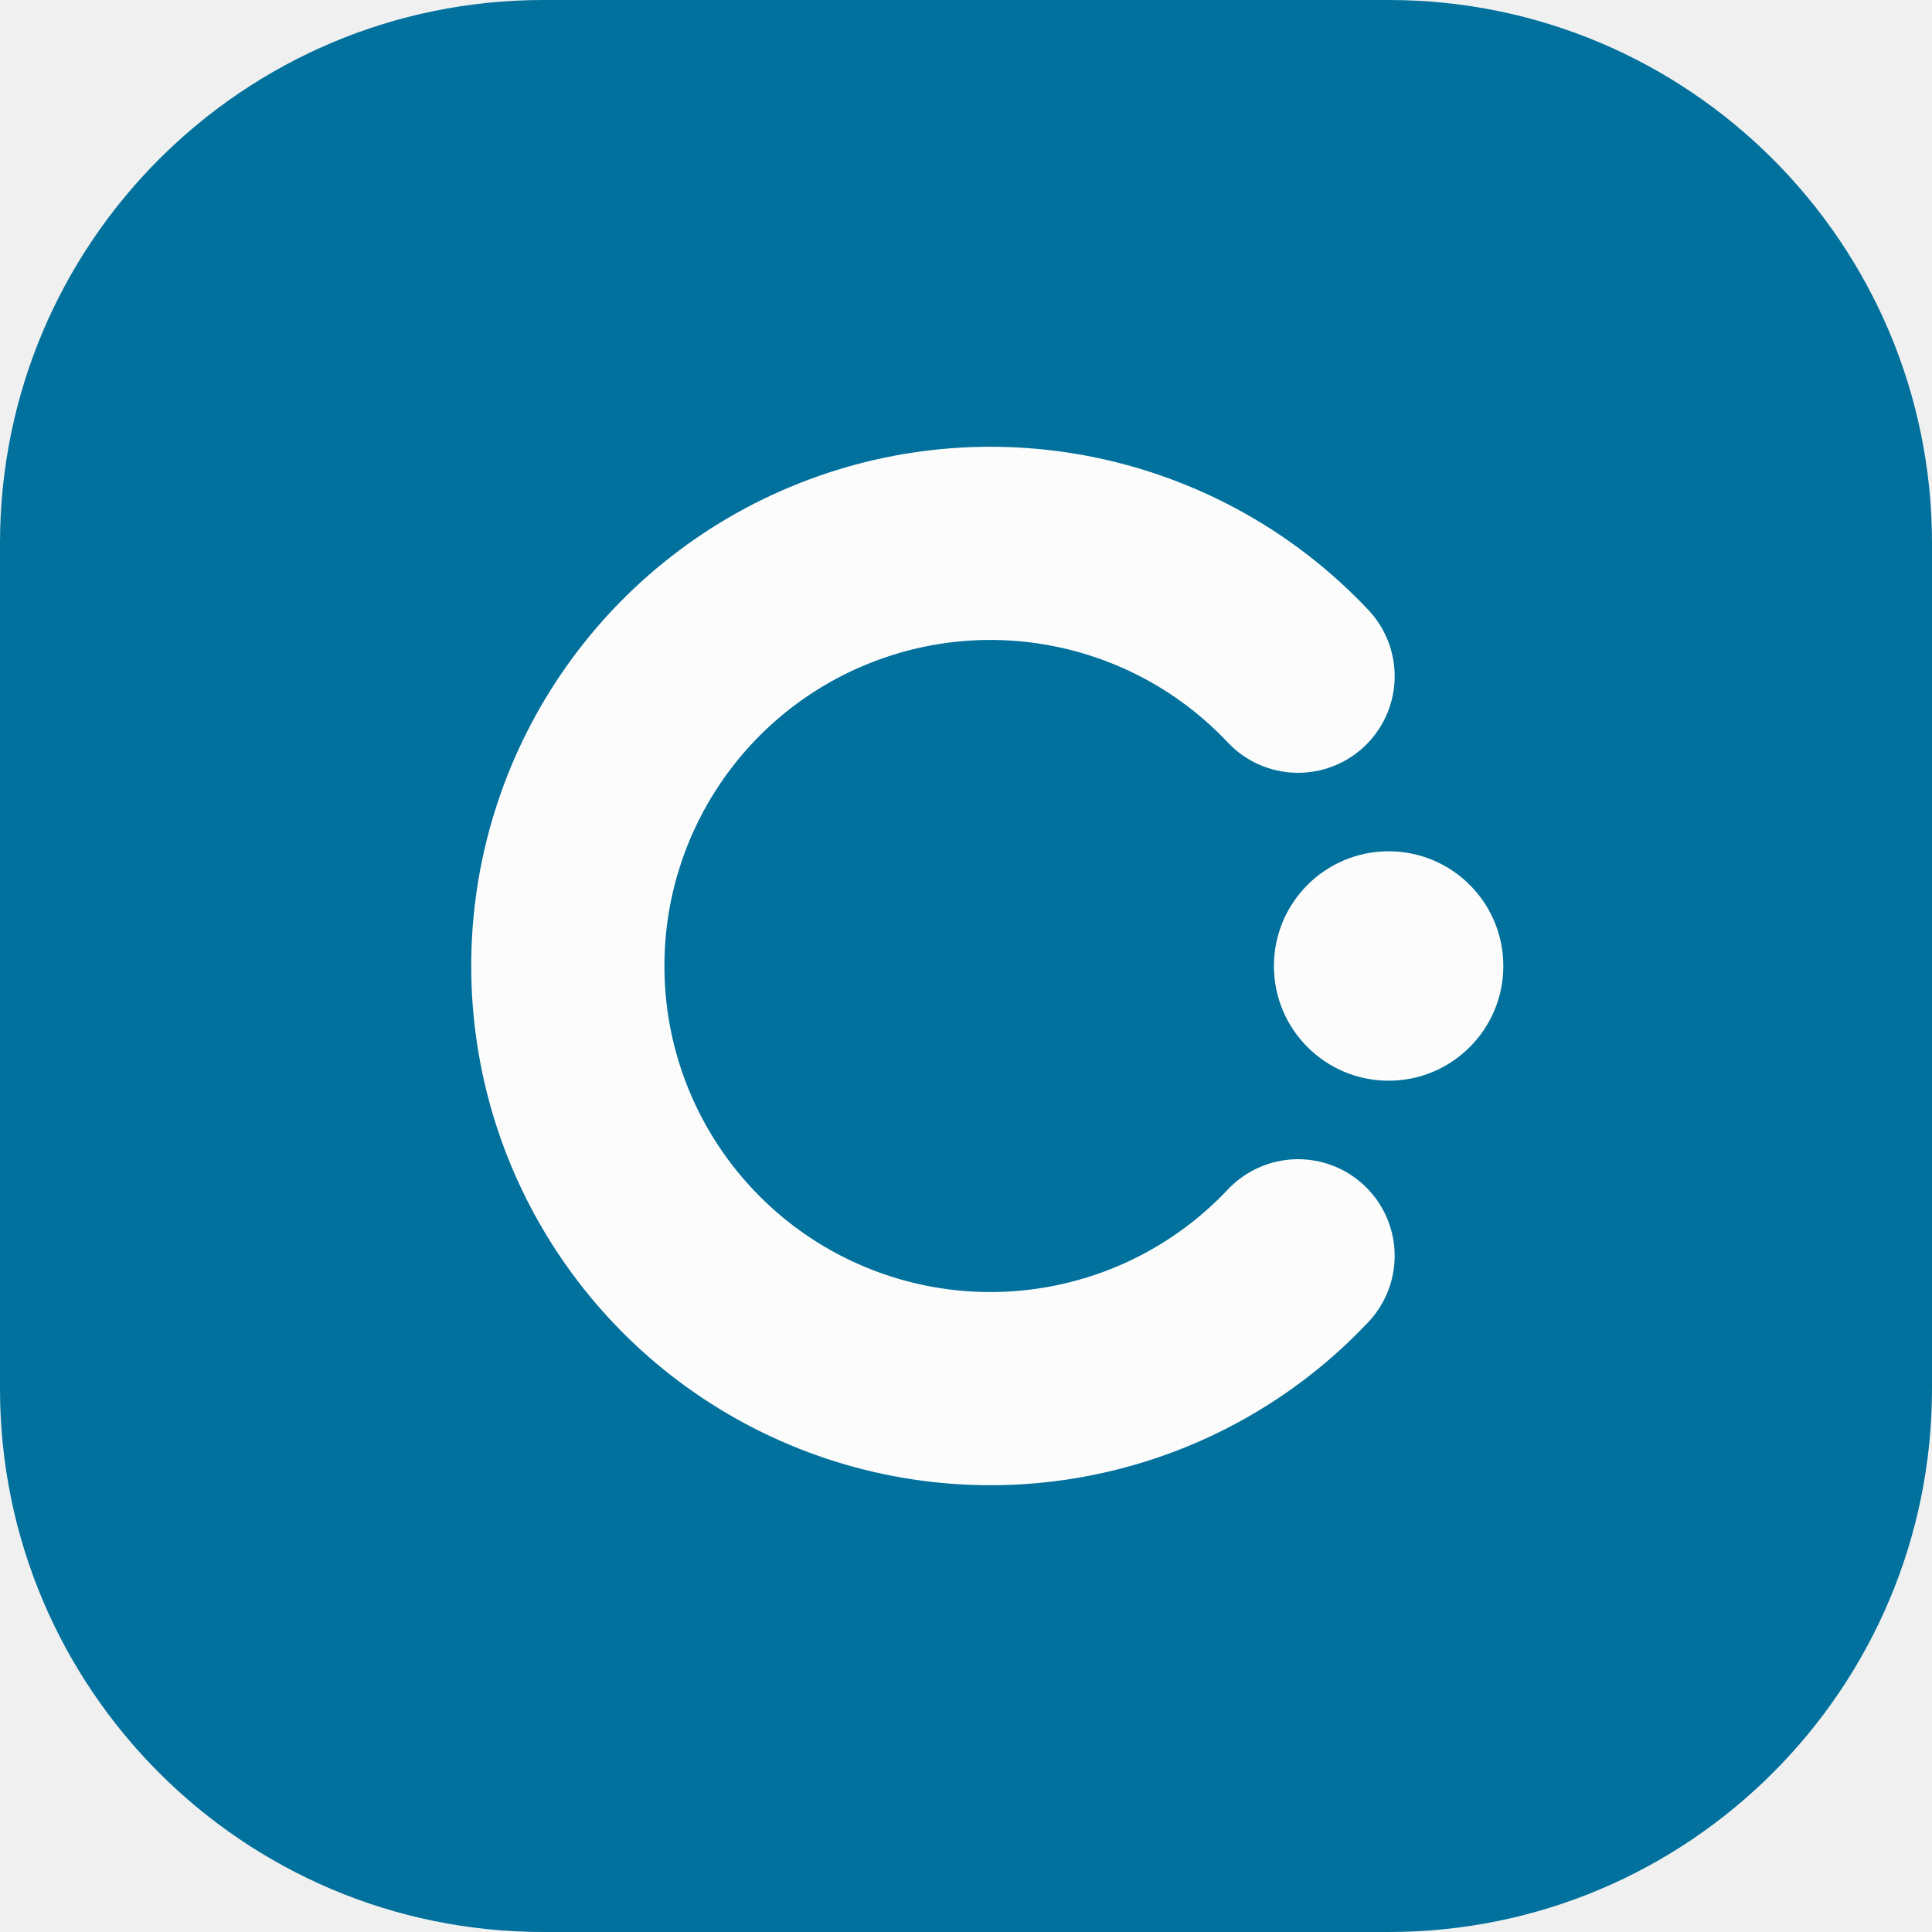
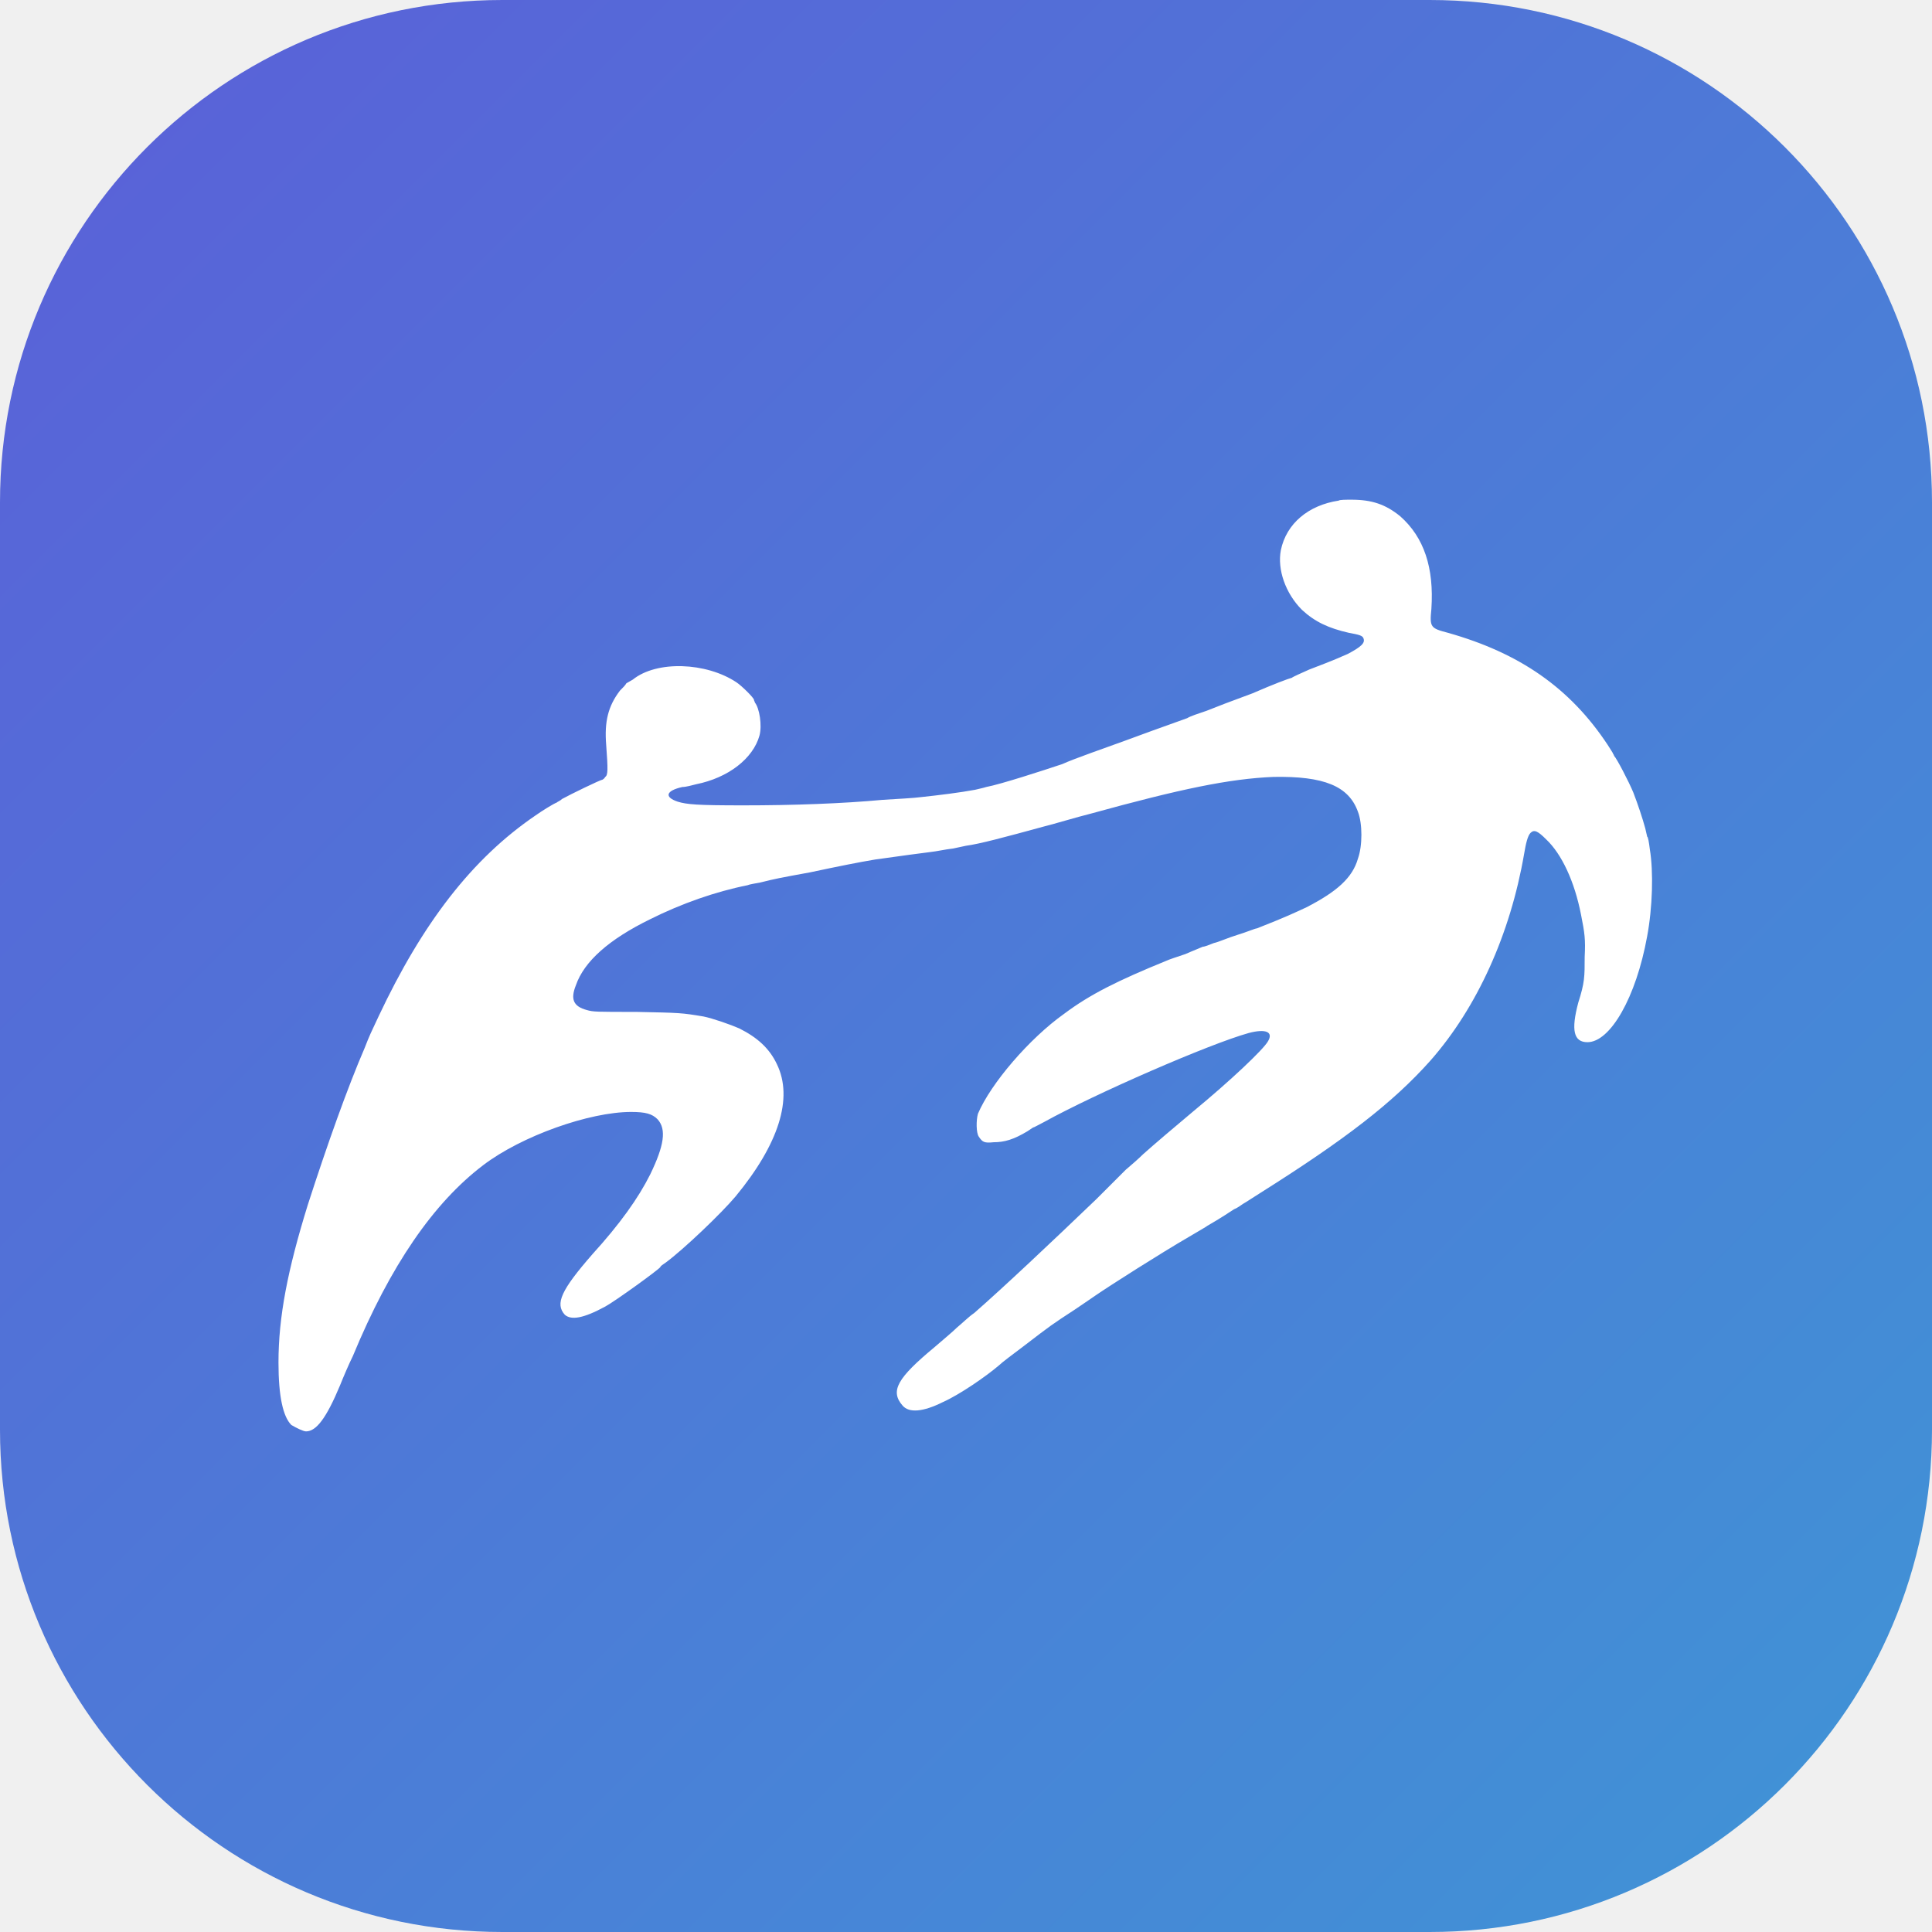
- <svg xmlns="http://www.w3.org/2000/svg" viewBox="0 0 32 32">
-   <rect width="32" height="32" rx="9" fill="#00709c" />
-   <path d="M21.5 11.2a7 7 0 1 0 0 9.6" fill="none" stroke="#fcfcfc" stroke-width="3.2" stroke-linecap="round" />
-   <circle cx="23" cy="16" r="1.9" fill="#fcfcfc" />
+ <svg xmlns="http://www.w3.org/2000/svg" viewBox="0 0 100 100">
+   <defs>
+     <linearGradient id="g" x1="0" y1="0" x2="1" y2="1">
+       <stop offset="0" stop-color="#5b5fd8" />
+       <stop offset="1" stop-color="#3f95d6" />
+     </linearGradient>
+   </defs>
+   <rect width="100" height="100" rx="26" fill="url(#g)" />
+   <svg x="8" y="8" width="84" height="84" viewBox="-68 -316 1768 1768">
+     <path d="M 1222 61 C 1189 66 1165 86 1159 115 C 1155 136 1164 162 1182 180 C 1196 193 1211 200 1233 205 C 1244 207 1248 208 1249 211 C 1251 216 1247 220 1232 228 C 1225 231 1219 234 1190 245 C 1181 249 1172 253 1171 254 C 1167 255 1151 261 1128 271 C 1101 281 1093 284 1078 290 C 1069 293 1060 296 1057 298 C 1029 308 1004 317 988 323 C 969 330 934 342 921 348 C 900 355 854 370 838 373 C 835 374 830 375 826 376 C 810 379 786 382 767 384 C 760 385 741 386 725 387 C 682 391 628 393 573 393 C 523 393 512 392 502 389 C 487 384 489 377 507 373 C 511 373 518 371 522 370 C 557 363 584 342 591 317 C 594 306 591 287 586 281 C 586 280 585 279 585 278 C 585 276 572 263 566 259 C 533 237 479 235 453 256 C 451 257 448 259 446 260 C 445 262 442 265 439 268 C 426 285 422 302 424 327 C 426 354 426 360 423 362 C 422 364 420 365 420 365 C 418 365 385 381 376 386 C 374 388 371 389 370 390 C 367 391 354 399 347 404 C 278 451 224 521 176 623 C 168 640 166 644 161 657 C 142 701 120 763 99 828 C 77 899 67 950 67 1000 C 67 1037 72 1059 81 1068 C 86 1071 94 1075 97 1075 C 108 1075 119 1061 134 1025 C 138 1015 144 1001 148 993 C 189 894 236 826 290 785 C 332 753 406 727 451 727 C 467 727 474 729 480 735 C 490 746 487 764 472 795 C 459 821 439 849 409 882 C 375 921 368 936 379 948 C 386 954 399 952 423 939 C 434 933 481 899 483 896 C 483 895 486 893 489 891 C 508 877 549 838 565 819 C 612 762 628 712 610 675 C 602 658 589 646 569 636 C 560 632 540 625 530 623 C 506 619 505 619 457 618 C 413 618 410 618 403 616 C 388 612 385 604 391 589 C 400 563 427 539 472 517 C 506 500 543 487 578 480 C 580 479 587 478 592 477 C 608 473 613 472 646 466 C 679 459 699 455 717 452 C 745 448 768 445 776 444 C 785 443 793 441 802 440 C 806 439 812 438 816 437 C 831 435 857 428 901 416 C 913 413 936 406 952 402 C 1050 375 1103 364 1151 362 C 1206 361 1233 372 1243 400 C 1248 413 1248 437 1243 451 C 1237 472 1220 487 1187 504 C 1174 510 1166 514 1133 527 C 1131 527 1122 531 1112 534 C 1102 537 1091 542 1086 543 C 1081 545 1076 547 1074 547 C 1072 548 1064 551 1055 555 C 1046 558 1037 561 1035 562 C 981 584 951 599 923 620 C 885 647 843 696 829 729 C 827 736 827 750 830 754 C 834 760 836 761 846 760 C 858 760 868 757 883 748 C 886 746 889 744 889 744 C 890 744 895 741 901 738 C 957 707 1081 653 1124 641 C 1143 636 1151 640 1145 650 C 1140 659 1104 693 1064 726 C 1046 741 1019 764 1009 773 C 1005 777 996 785 990 790 C 984 796 970 810 958 822 C 909 869 857 918 825 946 C 819 950 811 958 806 962 C 801 967 790 976 782 983 C 741 1017 733 1031 747 1047 C 754 1055 769 1054 791 1043 C 809 1035 838 1015 852 1003 C 855 1000 867 991 879 982 C 909 959 909 959 935 942 C 944 936 954 929 957 927 C 973 916 1028 881 1059 863 C 1069 857 1078 852 1079 851 C 1093 843 1105 835 1108 833 C 1111 832 1115 829 1118 827 C 1120 826 1129 820 1137 815 C 1229 757 1281 717 1322 671 C 1373 613 1409 533 1424 446 C 1426 434 1428 426 1431 423 C 1435 419 1439 421 1448 430 C 1465 446 1479 476 1486 512 C 1490 532 1491 539 1490 558 C 1490 580 1490 586 1483 608 C 1475 638 1478 651 1493 651 C 1518 651 1546 602 1558 536 C 1564 504 1565 465 1561 441 C 1560 433 1559 427 1558 427 C 1558 426 1557 423 1556 418 C 1553 407 1548 392 1543 379 C 1538 367 1525 342 1522 339 C 1522 338 1521 337 1521 337 C 1521 336 1518 332 1515 327 C 1474 265 1419 227 1341 205 C 1322 200 1321 199 1323 179 C 1326 134 1315 101 1289 78 C 1273 65 1258 60 1236 60 C 1230 60 1223 60 1222 61" fill="#fff" />
+   </svg>
</svg>
